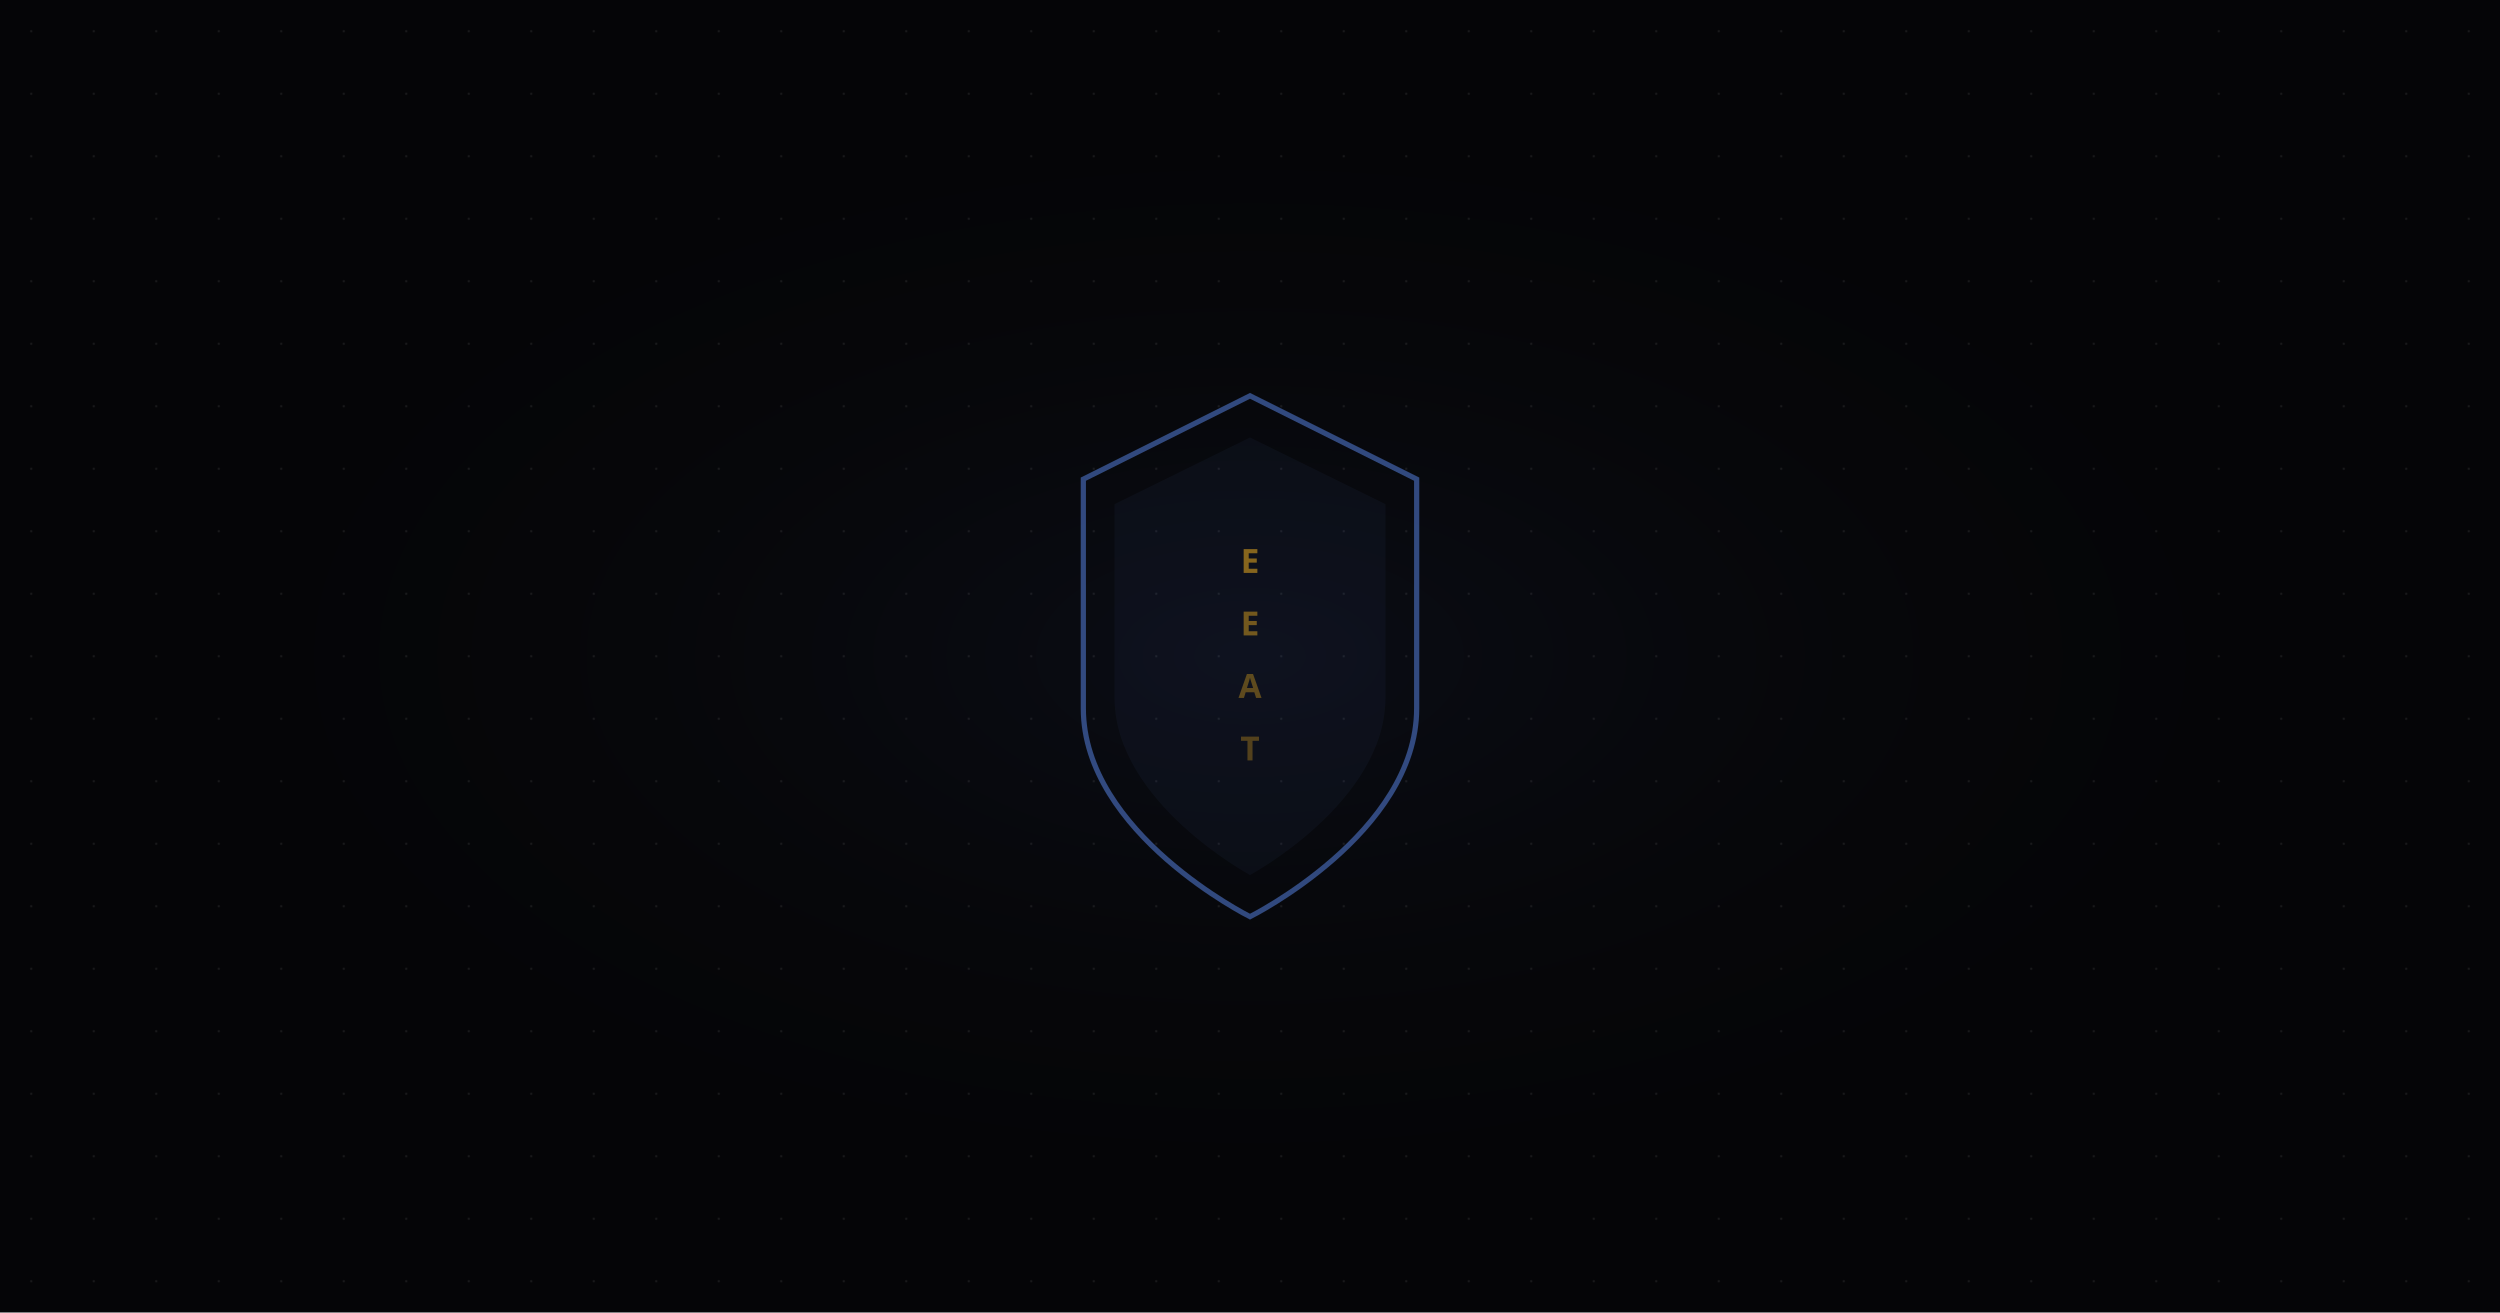
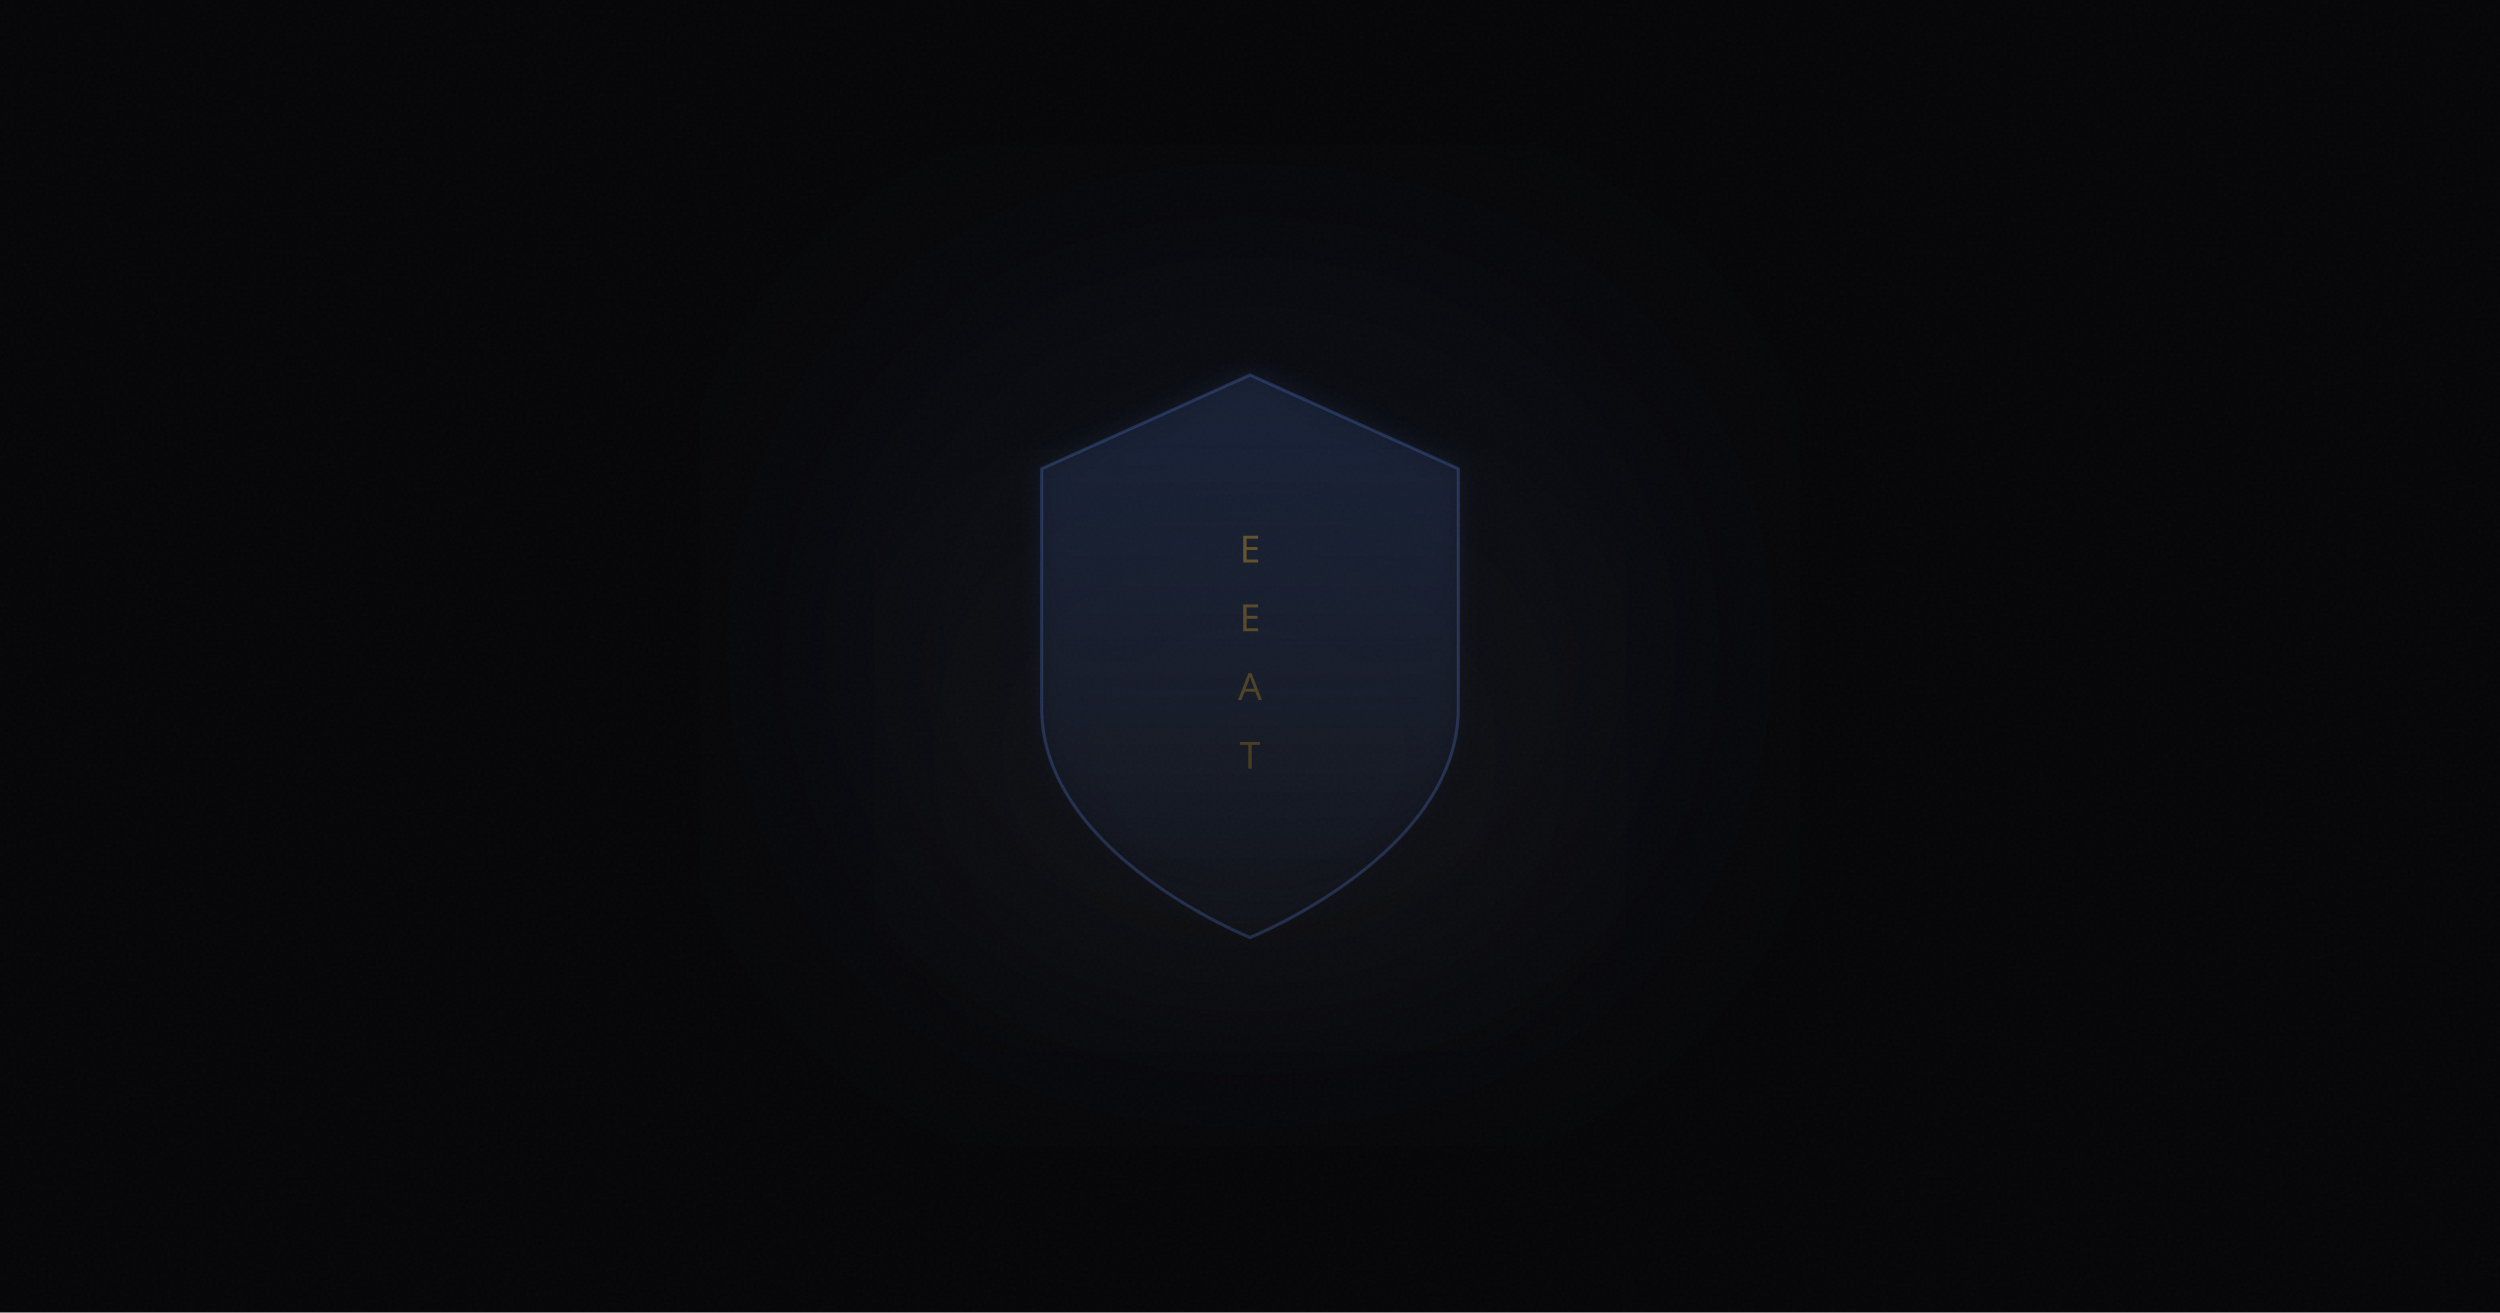
<svg xmlns="http://www.w3.org/2000/svg" viewBox="0 0 1200 630">
  <defs>
-     <pattern id="dots" x="0" y="0" width="30" height="30" patternUnits="userSpaceOnUse">
-       <circle cx="15" cy="15" r="0.6" fill="#ffffff12" />
-     </pattern>
-     <radialGradient id="glow" cx="50%" cy="50%" r="45%">
-       <stop offset="0%" stop-color="#5B8AEF" stop-opacity="0.06" />
-       <stop offset="100%" stop-color="#050507" stop-opacity="0" />
-     </radialGradient>
+     <filter id="noise" x="0" y="0" width="100%" height="100%">
+       <feTurbulence type="fractalNoise" baseFrequency="0.65" numOctaves="3" stitchTiles="stitch" />
+       <feColorMatrix type="saturate" values="0" />
+     </filter>
+     <filter id="blur-lg">
+       <feGaussianBlur stdDeviation="60" />
+     </filter>
+     <filter id="blur-md">
+       <feGaussianBlur stdDeviation="35" />
+     </filter>
+     <filter id="blur-sm">
+       <feGaussianBlur stdDeviation="18" />
+     </filter>
+     <filter id="glow">
+       <feGaussianBlur stdDeviation="6" result="blur" />
+       <feMerge>
+         <feMergeNode in="blur" />
+         <feMergeNode in="SourceGraphic" />
+       </feMerge>
+     </filter>
+     <filter id="glow-strong">
+       <feGaussianBlur stdDeviation="12" result="blur" />
+       <feMerge>
+         <feMergeNode in="blur" />
+         <feMergeNode in="SourceGraphic" />
+       </feMerge>
+     </filter>
+     <linearGradient id="shield-grad" x1="0" y1="0" x2="0" y2="1">
+       <stop offset="0%" stop-color="#5B8AEF" stop-opacity="0.6" />
+       <stop offset="100%" stop-color="#5B8AEF" stop-opacity="0.05" />
+     </linearGradient>
  </defs>
  <rect width="1200" height="630" fill="#050507" />
-   <rect width="1200" height="630" fill="url(#glow)" />
-   <rect width="1200" height="630" fill="url(#dots)" />
-   <path d="M600,190 L680,230 L680,340 C680,400 600,440 600,440 C600,440 520,400 520,340 L520,230 Z" fill="none" stroke="#5B8AEF" stroke-width="2.5" opacity="0.5" />
-   <path d="M600,210 L665,242 L665,335 C665,385 600,420 600,420 C600,420 535,385 535,335 L535,242 Z" fill="#5B8AEF" opacity="0.05" />
-   <text x="600" y="275" text-anchor="middle" fill="#d79f1e" font-family="system-ui" font-size="16" font-weight="600" opacity="0.6">E</text>
-   <text x="600" y="305" text-anchor="middle" fill="#d79f1e" font-family="system-ui" font-size="16" font-weight="600" opacity="0.5">E</text>
-   <text x="600" y="335" text-anchor="middle" fill="#d79f1e" font-family="system-ui" font-size="16" font-weight="600" opacity="0.4">A</text>
-   <text x="600" y="365" text-anchor="middle" fill="#d79f1e" font-family="system-ui" font-size="16" font-weight="600" opacity="0.35">T</text>
-   <polyline points="575,395 595,415 630,370" fill="none" stroke="#d79f1e" stroke-width="0" opacity="0" />
+   <ellipse cx="600" cy="310" rx="220" ry="200" fill="#5B8AEF" opacity="0.05" filter="url(#blur-lg)" />
+   <ellipse cx="600" cy="360" rx="150" ry="120" fill="#d79f1e" opacity="0.03" filter="url(#blur-lg)" />
+   <path d="M600,180 L700,225 L700,340 C700,410 600,450 600,450 C600,450 500,410 500,340 L500,225 Z" fill="url(#shield-grad)" opacity="0.2" filter="url(#glow)" />
+   <path d="M600,180 L700,225 L700,340 C700,410 600,450 600,450 C600,450 500,410 500,340 L500,225 Z" fill="none" stroke="#5B8AEF" stroke-width="1.5" opacity="0.25" />
+   <text x="600" y="270" text-anchor="middle" fill="#d79f1e" font-family="system-ui,sans-serif" font-size="18" font-weight="500" letter-spacing="4" opacity="0.4">E</text>
+   <text x="600" y="303" text-anchor="middle" fill="#d79f1e" font-family="system-ui,sans-serif" font-size="18" font-weight="500" letter-spacing="4" opacity="0.35">E</text>
+   <text x="600" y="336" text-anchor="middle" fill="#d79f1e" font-family="system-ui,sans-serif" font-size="18" font-weight="500" letter-spacing="4" opacity="0.3">A</text>
+   <text x="600" y="369" text-anchor="middle" fill="#d79f1e" font-family="system-ui,sans-serif" font-size="18" font-weight="500" letter-spacing="4" opacity="0.25">T</text>
+   <rect width="1200" height="630" filter="url(#noise)" opacity="0.03" />
</svg>
